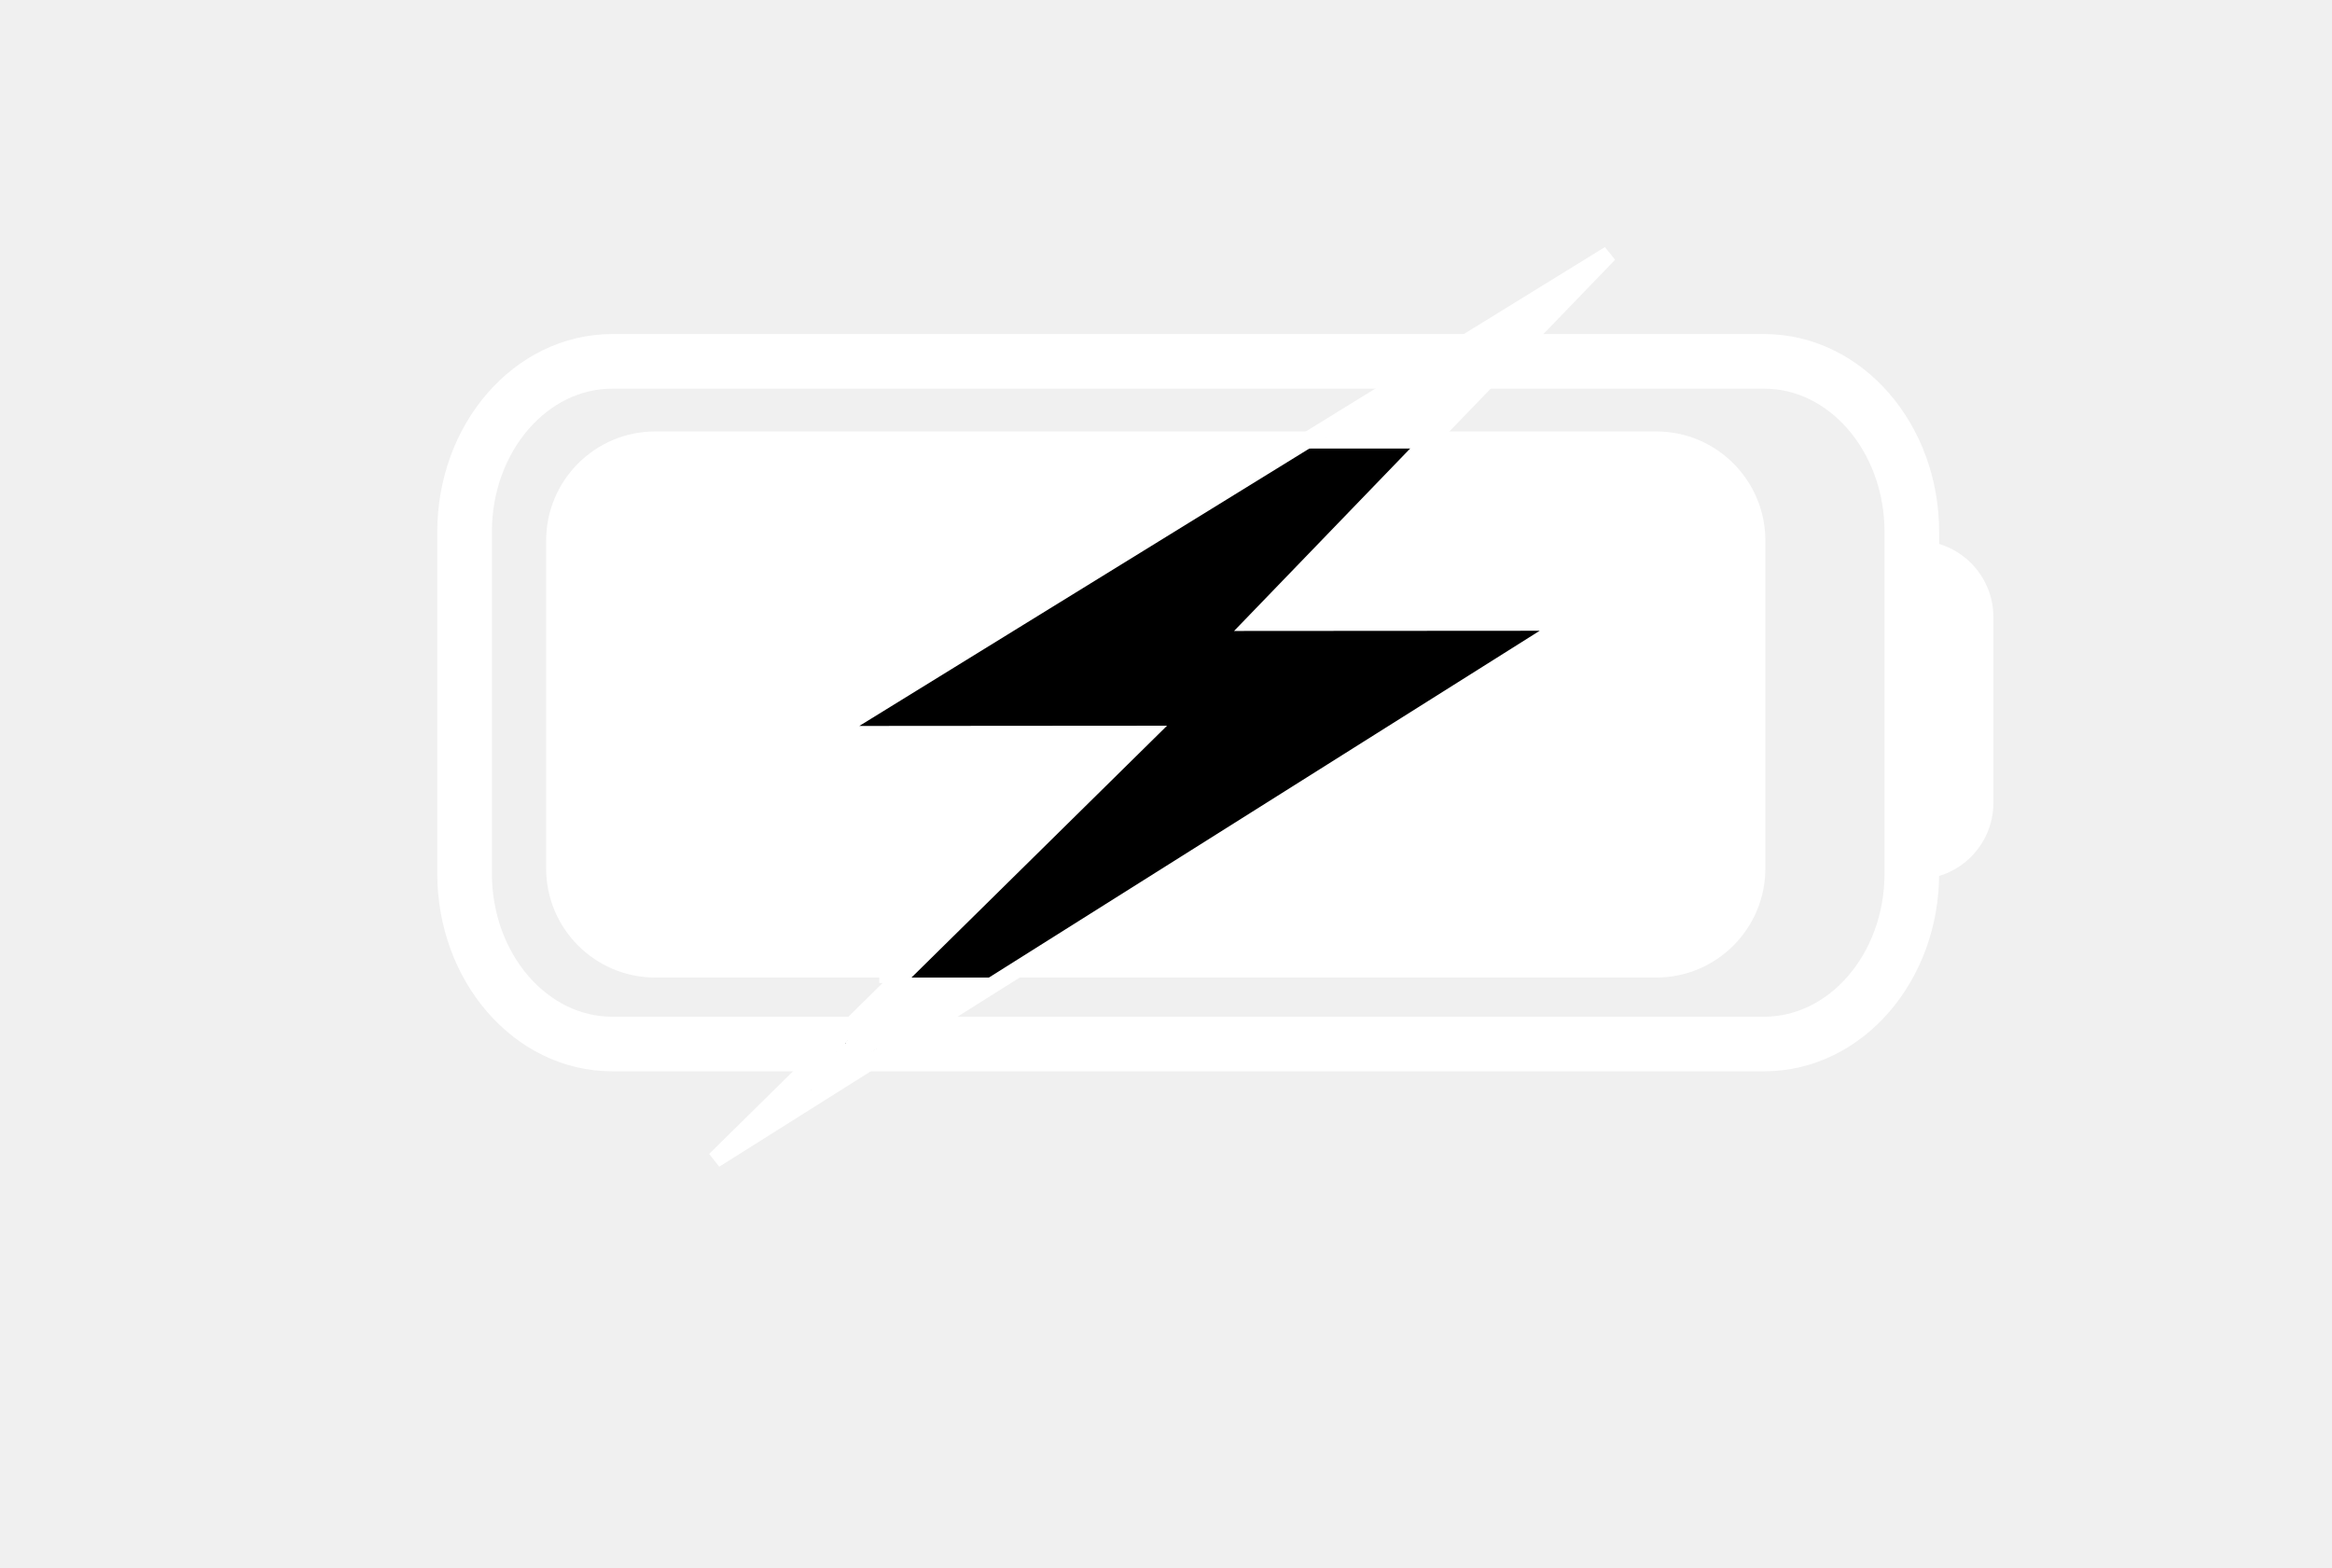
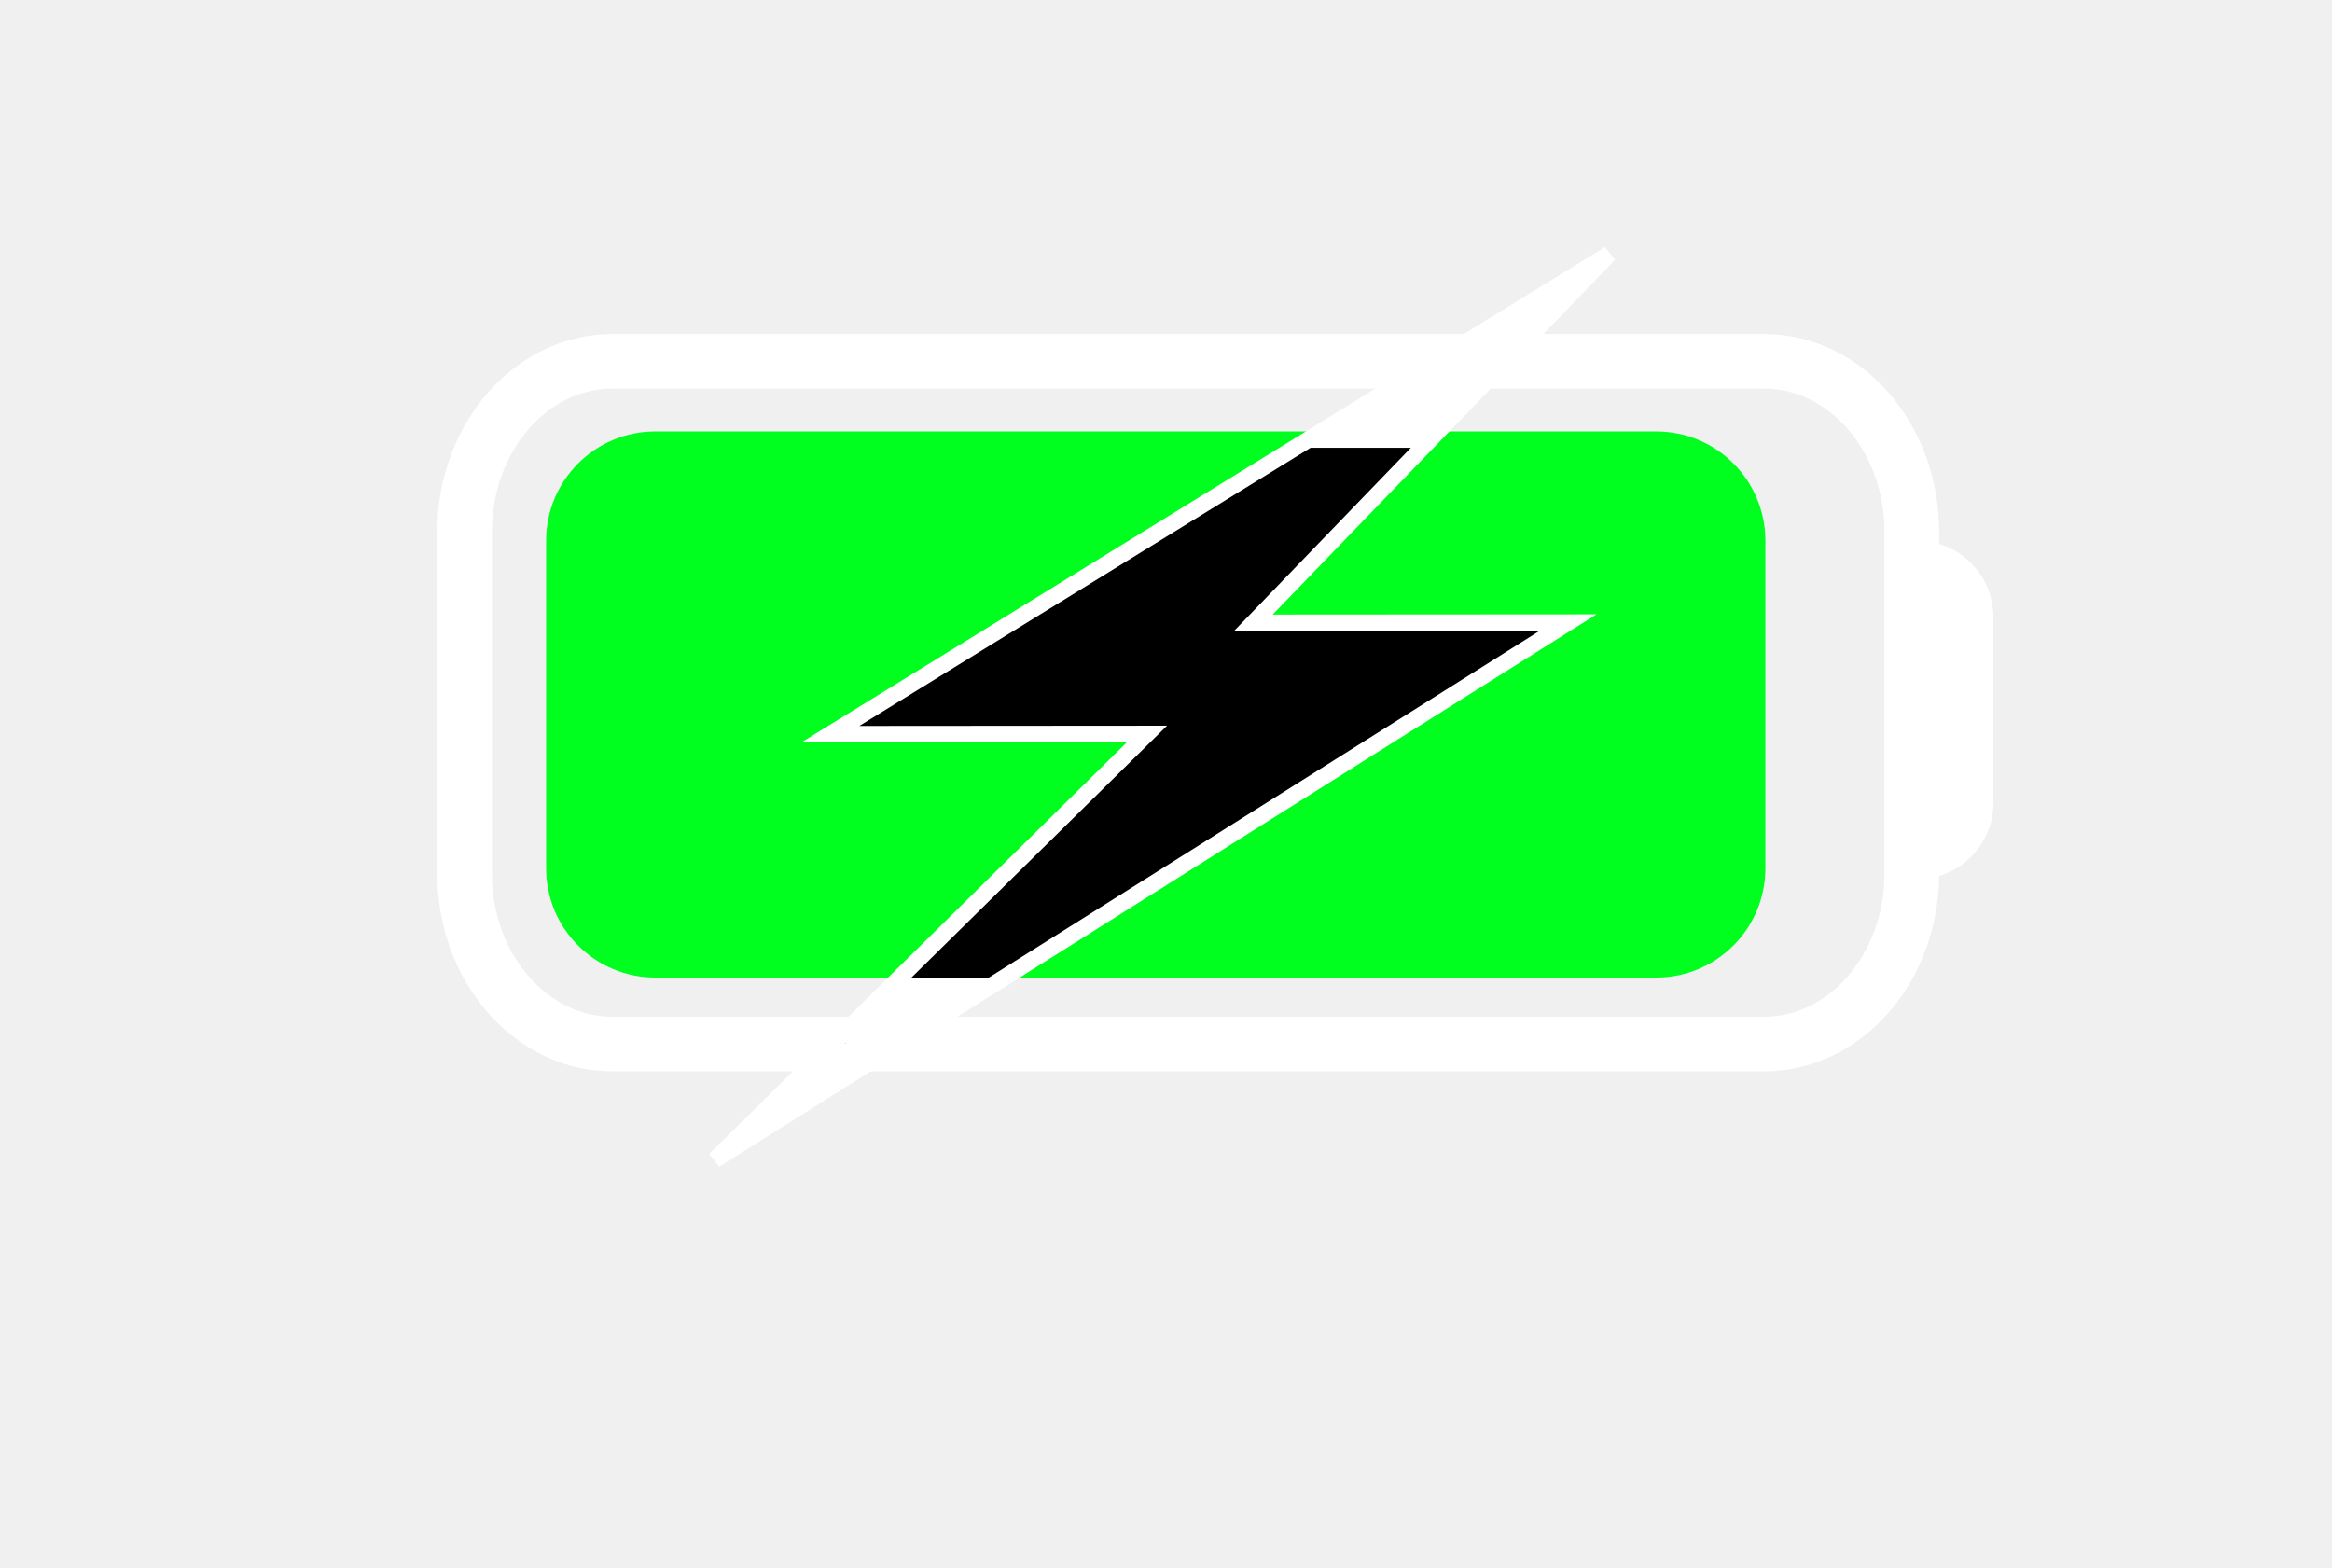
<svg xmlns="http://www.w3.org/2000/svg" width="427" height="287" viewBox="0 0 427 287" fill="none">
  <path d="M323.026 66.168H112.107C97.173 66.168 85.066 80.159 85.066 97.418V159.918C85.066 177.177 97.173 191.168 112.107 191.168H323.026C337.96 191.168 350.066 177.177 350.066 159.918V97.418C350.066 80.159 337.96 66.168 323.026 66.168Z" stroke="white" stroke-width="10" stroke-linecap="round" stroke-linejoin="round" />
-   <rect x="100" y="79" width="223.25" height="100" rx="20" fill="white" />
+   <rect x="100" y="79" width="223.25" height="100" rx="20" fill="#00FF1E" />
  <path d="M351 99C358.732 99 365 105.268 365 113V147C365 154.732 358.732 161 351 161V99Z" fill="white" />
  <path d="M231.954 111.49L229.498 114.034L233.034 114.031L287.127 113.995L130.9 212.363L207.422 136.958L210.031 134.387L206.368 134.389L152.049 134.43L294.653 46.523L231.954 111.49Z" fill="black" stroke="white" stroke-width="3" />
  <path d="M165.946 180.151H180.317" stroke="white" stroke-width="2" stroke-linecap="round" />
  <path d="M163.91 181.678H178.281" stroke="white" stroke-width="2" stroke-linecap="round" />
  <path d="M162.952 182.636H177.323" stroke="white" stroke-width="2" stroke-linecap="round" />
  <path d="M159.12 184.552H173.491" stroke="white" stroke-width="2" stroke-linecap="round" />
  <path d="M163.317 183.192C162.812 183.405 162.15 184.041 161.979 184.219C161.826 184.378 161.744 184.524 161.648 184.676C161.538 184.852 161.338 185.006 161.135 185.082C160.73 185.235 160.4 185.159 160.07 185.247C159.855 185.305 159.739 185.463 159.701 185.52C159.593 185.68 160.067 185.73 160.622 185.78C161.074 185.822 161.879 185.831 162.319 185.85C162.961 185.878 163.315 185.92 163.784 185.964C164.492 186.032 164.826 185.908 165.313 185.832C165.622 185.783 165.93 185.781 166.429 185.749C167.35 185.691 167.704 185.704 168.143 185.673C168.479 185.649 168.733 185.73 168.943 185.78C169.027 185.801 169.102 185.831 169.178 185.857C169.216 185.869 169.254 185.882 169.236 185.945C169.098 186.421 168.672 186.655 168.419 186.947C168.188 187.213 168.012 187.29 167.942 187.366C167.909 187.403 168.514 186.876 169.294 186.191C169.882 185.675 170.206 185.578 170.402 185.489C170.456 185.465 170.522 185.476 170.555 185.501C170.62 185.551 170.06 186.068 169.172 186.784C168.367 187.434 167.785 187.556 167.549 187.671C167.227 187.828 167.086 187.924 166.858 187.944C166.625 187.964 166.351 187.849 166.015 187.786C165.388 187.668 164.831 187.609 164.441 187.563C164.283 187.545 164.054 187.532 163.826 187.525C163.697 187.522 163.182 187.494 162.421 187.5C162.062 187.503 161.884 187.544 161.506 187.563C160.776 187.6 160.146 187.545 159.861 187.494C159.475 187.425 159.181 187.278 158.921 187.158C158.82 187.111 158.737 187.025 158.642 186.967C158.389 186.815 158.103 187.606 157.868 187.873C157.52 188.268 157.278 188.431 157.088 188.653C157.024 188.728 157.073 188.762 157.118 188.781C157.335 188.875 157.656 188.738 158.307 188.617C159.082 188.473 159.674 188.61 159.833 188.629C159.903 188.637 159.953 188.636 160.419 188.692C160.884 188.749 161.764 188.862 162.279 188.939C163.118 189.064 163.492 189.143 163.874 189.175C164.389 189.218 165.067 189.485 165.226 189.524C165.699 189.639 165.955 188.497 166.152 188.23C166.309 188.017 166.387 187.799 166.438 187.646C166.463 187.57 166.489 187.494 166.495 187.418C166.498 187.379 166.464 187.342 166.42 187.323C166.32 187.279 165.682 187.454 164.801 187.689C164.33 187.814 164.142 187.962 163.708 188.535C163.347 189.01 162.758 189.899 162.416 190.377C162.074 190.855 162.011 190.906 161.96 190.938C161.876 190.991 161.33 191.021 160.487 191.046C159.736 191.069 159.36 190.769 159.067 190.521C158.825 190.316 158.269 190.121 157.9 190.044C157.671 189.997 157.091 189.867 156.707 189.778C156.534 189.737 156.239 189.663 156.009 189.644C155.97 189.641 155.933 189.675 155.907 189.707C155.881 189.739 155.869 189.777 155.906 189.809C155.944 189.841 156.032 189.866 156.693 189.916C157.353 189.967 158.584 190.042 159.388 190.113C160.534 190.213 160.981 190.361 161.234 190.468C161.865 190.737 162.174 190.678 162.345 190.704C162.403 190.712 162.478 190.654 162.498 190.615C162.518 190.577 162.48 190.54 162.404 190.514C162.221 190.452 161.935 190.475 161.405 190.614C161.03 190.712 160.473 190.978 160.019 191.22C159.564 191.463 159.238 191.701 158.912 191.981C158.587 192.261 158.273 192.575 157.992 192.888C157.454 193.486 157.138 193.888 156.974 194.021C156.735 194.214 156.529 194.307 155.762 194.766C155.075 195.176 153.813 195.991 153.135 196.418C152.277 196.957 151.95 197.187 151.67 197.377C151.608 197.419 151.543 197.441 151.492 197.466C151.441 197.492 151.403 197.517 151.44 197.461C151.477 197.405 151.59 197.266 152.126 196.85C152.661 196.433 153.616 195.742 154.51 194.972C155.404 194.201 156.208 193.372 156.647 192.908C157.296 192.22 157.505 191.935 157.562 191.796C157.582 191.748 157.531 191.732 157.443 191.757C157.209 191.823 156.798 192.098 156.31 192.446C156.094 192.6 155.96 192.731 155.738 192.953C155.516 193.175 155.215 193.489 154.821 193.858C154.427 194.227 153.95 194.641 153.383 195.188C152.817 195.734 152.176 196.4 151.821 196.781C151.405 197.227 151.301 197.44 151.212 197.612C151.205 197.626 151.375 197.267 151.811 196.54C152.065 196.115 152.46 195.624 153.013 194.976C153.565 194.328 154.281 193.549 154.737 193.016C155.4 192.243 155.589 191.91 155.665 191.808C155.856 191.554 155.868 191.289 155.888 191.154C155.892 191.123 155.781 191.21 155.422 191.55C155.063 191.89 154.422 192.518 154.048 192.898C153.574 193.38 153.307 193.696 152.934 194.095C152.547 194.508 152.153 195.003 151.779 195.383C151.522 195.644 151.076 196.08 150.579 196.514C150.152 196.886 149.793 197.64 149.645 198.081C149.575 198.43 149.55 198.734 149.531 199.026C149.524 199.103 149.512 199.178 149.499 199.256" stroke="white" stroke-width="2" stroke-linecap="round" />
  <path d="M151.516 194.992C151.907 194.489 152.582 193.648 152.595 193.635C152.734 193.494 152.342 193.964 151.813 194.486C151.329 194.964 150.431 195.9 149.77 196.63C149.11 197.36 148.72 197.863 148.45 198.191C147.901 198.859 147.761 198.989 147.358 199.341C147.028 199.631 146.403 200.096 146.035 200.367C145.579 200.704 145.326 200.841 145.028 201.043C144.467 201.426 144.121 201.703 143.847 202.008C143.538 202.353 143.308 202.605 142.89 202.991C142.626 203.235 142.496 203.48 142.387 203.633C142.305 203.773 142.191 203.836 142.115 203.868C142.077 203.887 142.039 203.912 142 203.938" stroke="white" stroke-width="2" stroke-linecap="round" />
  <path d="M243.721 80.242C243.885 80.024 244.133 79.83 244.844 79.556C246.296 78.997 247.712 78.645 248.428 78.453C249.03 78.291 250.213 77.903 251.556 77.296C252.119 77.042 252.314 76.361 252.948 75.836C253.131 75.685 253.387 75.534 253.554 75.423C254.159 75.019 250.666 76.743 249.964 77.168C249.394 77.515 249.123 77.981 248.394 78.464C247.891 78.797 247.279 78.781 246.726 78.919C246.615 78.947 246.533 78.974 246.532 79.002C246.531 79.03 246.612 79.057 246.75 79.044C247.844 78.939 248.844 77.682 249.367 76.98C249.581 76.693 249.644 76.441 249.7 76.262C249.728 76.17 249.646 76.057 249.563 75.973C249.397 75.805 249.177 75.752 248.971 75.751C248.33 75.75 248.075 76.439 247.429 77.14C247.162 77.43 246.946 77.761 246.835 77.968C246.498 78.593 248.125 77.462 249.556 76.554C250.853 75.732 251.489 75.532 251.778 75.408C251.899 75.356 251.985 75.366 251.891 75.475C251.569 75.847 250.806 76.3 249.913 76.877C248.364 77.877 247.665 78.256 247.141 78.505C247.061 78.543 247.325 78.263 248.556 77.496C249.788 76.729 251.97 75.447 253.285 74.65C255.001 73.61 255.485 73.19 255.773 72.957C256.566 72.314 257.192 71.978 258.456 71.099C259.128 70.63 259.616 70.491 261.251 69.776C261.93 69.479 262.562 69.058 263.442 68.619C264.452 68.114 265.073 67.761 266.097 67.12C267.045 66.528 268.731 65.197 269.671 64.482C270.936 63.52 271.353 63.108 272.563 62.186C273.494 61.476 274.081 61.122 274.742 60.573C275.495 59.947 276.309 59.225 277.002 58.753C277.504 58.412 278.131 57.927 278.518 57.609C278.937 57.266 279.509 56.852 280.252 56.411C280.772 56.102 281.411 55.832 281.879 55.612C282.26 55.432 282.568 55.226 282.899 54.978C283.313 54.669 283.973 54.482 284.318 54.385C284.705 54.276 285.102 54.179 285.626 54.041C285.762 54.005 285.9 53.986 285.971 54.013C286.041 54.039 286.041 54.121 286 54.232C285.758 54.884 284.641 55.606 284.045 56.133C283.498 56.617 283.095 57.097 282.558 57.497C281.717 58.122 280.48 59.025 279.857 59.508C279.272 59.962 278.251 61.086 277.516 61.753C277.05 62.175 276.565 62.799 276.085 63.54C275.068 65.109 274.636 65.774 274.223 66.422C273.801 67.084 273.533 67.595 273.464 67.76C273.428 67.846 273.368 67.925 274.145 66.822C274.921 65.718 276.531 63.427 277.4 62.206C278.337 60.891 278.682 60.464 279.095 59.885C279.324 59.565 279.538 59.332 280.071 58.757C281.952 56.729 282.622 56.467 282.939 56.177C283.029 56.095 283.011 56.188 282.901 56.353C282.792 56.518 282.601 56.763 281.057 58.172C279.513 59.58 276.621 62.144 275.05 63.519C273.332 65.023 272.901 65.335 272.038 66.197C271.407 66.828 270.439 67.905 269.633 68.685C268.284 69.99 267.281 70.788 266.744 71.435C265.916 72.433 265.074 73.628 265.005 73.837C264.98 73.911 265.263 73.633 266.343 72.321C267.423 71.01 269.387 68.555 270.863 66.826C272.338 65.098 273.266 64.171 273.839 63.57C274.412 62.97 274.603 62.724 275.411 61.834C276.218 60.944 277.636 59.416 278.408 58.589C279.18 57.761 279.261 57.679 279.222 57.76C279.182 57.84 279.018 58.086 278.375 58.73C277.732 59.375 276.613 60.411 274.987 61.764C273.361 63.116 271.26 64.753 269.442 66.4C267.624 68.048 266.151 69.657 265.337 70.568C264.132 71.918 263.78 72.388 262.615 73.459C261.325 74.644 260.171 75.2 259.882 75.337C259.759 75.396 259.675 75.42 259.66 75.339C259.646 75.257 259.7 75.066 260.956 73.331C262.211 71.597 264.666 68.323 266.013 66.555C267.359 64.787 267.523 64.624 267.866 64.348C268.712 63.671 269.344 63.216 269.331 63.256C269.285 63.402 268.964 63.705 268.046 64.623C267.128 65.542 265.574 67.042 264.691 67.87C263.666 68.83 263.394 69 263.175 69.165C262.881 69.386 261.613 70.151 259.879 71.403C258.83 72.16 258.435 72.527 258.079 72.733C256.589 73.592 255.627 74.096 255.143 74.51C254.791 74.811 254.276 75.225 253.807 75.462C253.328 75.703 252.788 76.108 252.47 76.453C252.097 76.856 251.686 77.21 251.299 77.294C250.813 77.399 250.582 77.542 250.417 77.611C250.332 77.646 250.253 77.706 250.306 77.762C250.359 77.817 250.55 77.872 252.844 77.054C255.138 76.237 259.53 74.546 261.997 73.552C264.464 72.558 264.873 72.312 265.165 72.118C266.427 71.278 267.964 70.271 268.598 69.898C269.18 69.556 269.726 69.279 270.471 68.988C271.065 68.757 271.464 68.341 271.658 68.01C271.703 67.935 271.713 67.846 271.686 67.912C271.573 68.196 271.384 68.613 271.028 69.175C270.433 70.115 269.678 71.063 269.155 71.738C268.686 72.342 268.217 72.911 267.09 74.08C266.48 74.758 265.549 75.853 264.951 76.48C264.855 76.576 264.745 76.713 264.633 76.853" stroke="white" stroke-width="2" stroke-linecap="round" />
  <path d="M262.567 79.416L262.153 79.912" stroke="white" stroke-width="2" stroke-linecap="round" />
  <path d="M258.103 80.408C257.639 80.462 256.591 80.573 255.876 80.642C253.843 80.837 253.23 80.793 252.252 80.807C250.947 80.827 248.849 80.684 248.379 80.628C247.609 80.538 246.974 80.133 246.438 80.008C245.563 79.805 244.829 79.53 244.383 79.278C244.309 79.236 245.202 79.415 246.658 79.553C248.381 79.715 249.505 79.691 249.931 79.732C250.544 79.792 251.621 79.528 252.86 79.157C254.208 78.752 255.04 78.672 255.677 78.74C256.391 78.817 256.779 78.892 257.179 79.002C257.521 79.097 257.854 79.14 258.253 79.181C259.169 79.277 260.664 79.305 261.077 79.402C261.482 79.496 261.821 79.032 262.179 78.632C262.633 78.126 263.195 77.219 263.9 76.32C264.665 75.346 265.483 74.049 266.308 73.017C266.972 72.187 267.579 71.73 267.814 71.578C267.831 71.567 267.64 71.78 266.955 72.342C266.271 72.904 265.098 73.832 264.152 74.677C262.461 76.191 261.741 77.128 261.522 77.361C260.908 78.014 260.036 78.449 259.387 78.891C258.971 79.174 258.71 79.579 258.586 79.979C258.555 80.08 258.49 80.158 258.53 80.091C258.702 79.803 258.956 79.445 259.626 78.461C260.198 77.621 261.196 76.058 261.757 75.216C262.381 74.28 262.839 73.718 263.43 72.905C263.666 72.583 263.777 72.448 263.042 73.182C262.307 73.917 260.725 75.526 259.856 76.396C258.519 77.733 257.802 78.34 257.554 78.492C257.442 78.56 257.361 78.616 257.551 78.344C257.74 78.072 258.204 77.472 258.975 76.603C259.746 75.735 260.809 74.617 261.221 74.109C261.633 73.601 261.36 73.737 260.865 74.148C259.614 75.188 258.848 76.053 258.615 76.328C258.27 76.734 257.939 76.991 257.815 76.978C256.916 76.885 258.624 74.764 258.86 74.292C258.946 74.122 258.14 74.943 256.708 76.389C255.968 77.136 255.652 77.349 255.501 77.541C255.291 77.808 256.082 77.028 257.079 76.114C257.988 75.28 255.184 78.064 254.814 78.476C254.174 79.187 253.641 79.636 253.544 79.664C253.408 79.703 253.831 79.143 254.447 78.402C255.444 77.205 256.53 76.115 257.039 75.316C257.508 74.581 257.882 73.825 258.403 73.096C258.95 72.332 260.162 71.486 261.346 70.728C261.785 70.448 261.93 70.434 262.055 70.393C262.18 70.352 262.289 70.297 260.872 71.551C259.456 72.805 256.51 75.369 254.801 76.799C252.198 78.978 251.409 79.057 251.408 79.031C251.402 78.916 251.734 78.731 252.46 78.224C253.187 77.716 254.387 76.924 256.178 75.521C257.969 74.118 260.315 72.127 261.837 70.883C263.359 69.639 263.987 69.203 264.433 68.855C265.508 68.017 265.87 67.434 266.449 66.923C266.971 66.463 267.305 66.274 267.511 66.123C267.607 66.052 267.69 65.999 267.5 66.285C266.879 67.22 266.123 68.089 265.492 68.57C264.149 69.594 263.342 69.304 262.761 69.305C262.552 69.305 262.375 69.112 262.196 68.988C261.886 68.774 261.988 68.204 262.153 67.42C262.216 67.116 262.428 66.936 262.648 66.839C263.182 66.604 264.377 67.867 265.511 68.229C265.775 68.314 266.114 68.257 266.228 68.257C266.582 68.257 264.341 68.284 262.846 68.285C262.693 68.285 262.839 68.122 263.032 68.025C263.456 67.812 264.024 67.707 265.024 67.61C266.808 67.439 268.103 67.486 268.665 67.445C270.414 67.316 270.857 67.348 271.862 67.211C272.668 67.101 273.778 67.431 274.192 67.362C274.329 67.348 274.52 67.348 274.619 67.307C274.717 67.266 274.717 67.184 274.717 67.1" stroke="white" stroke-width="2" stroke-linecap="round" />
-   <line x1="185" y1="179.5" x2="161" y2="179.5" stroke="white" />
-   <path d="M211.177 81.136H264.077" stroke="white" stroke-width="2" stroke-linecap="round" />
+   <line x1="185" y1="179.5" x2="163" y2="179.5" stroke="white" />
+   <path d="M240 81L261 81" stroke="white" stroke-width="2" stroke-linecap="round" />
</svg>
